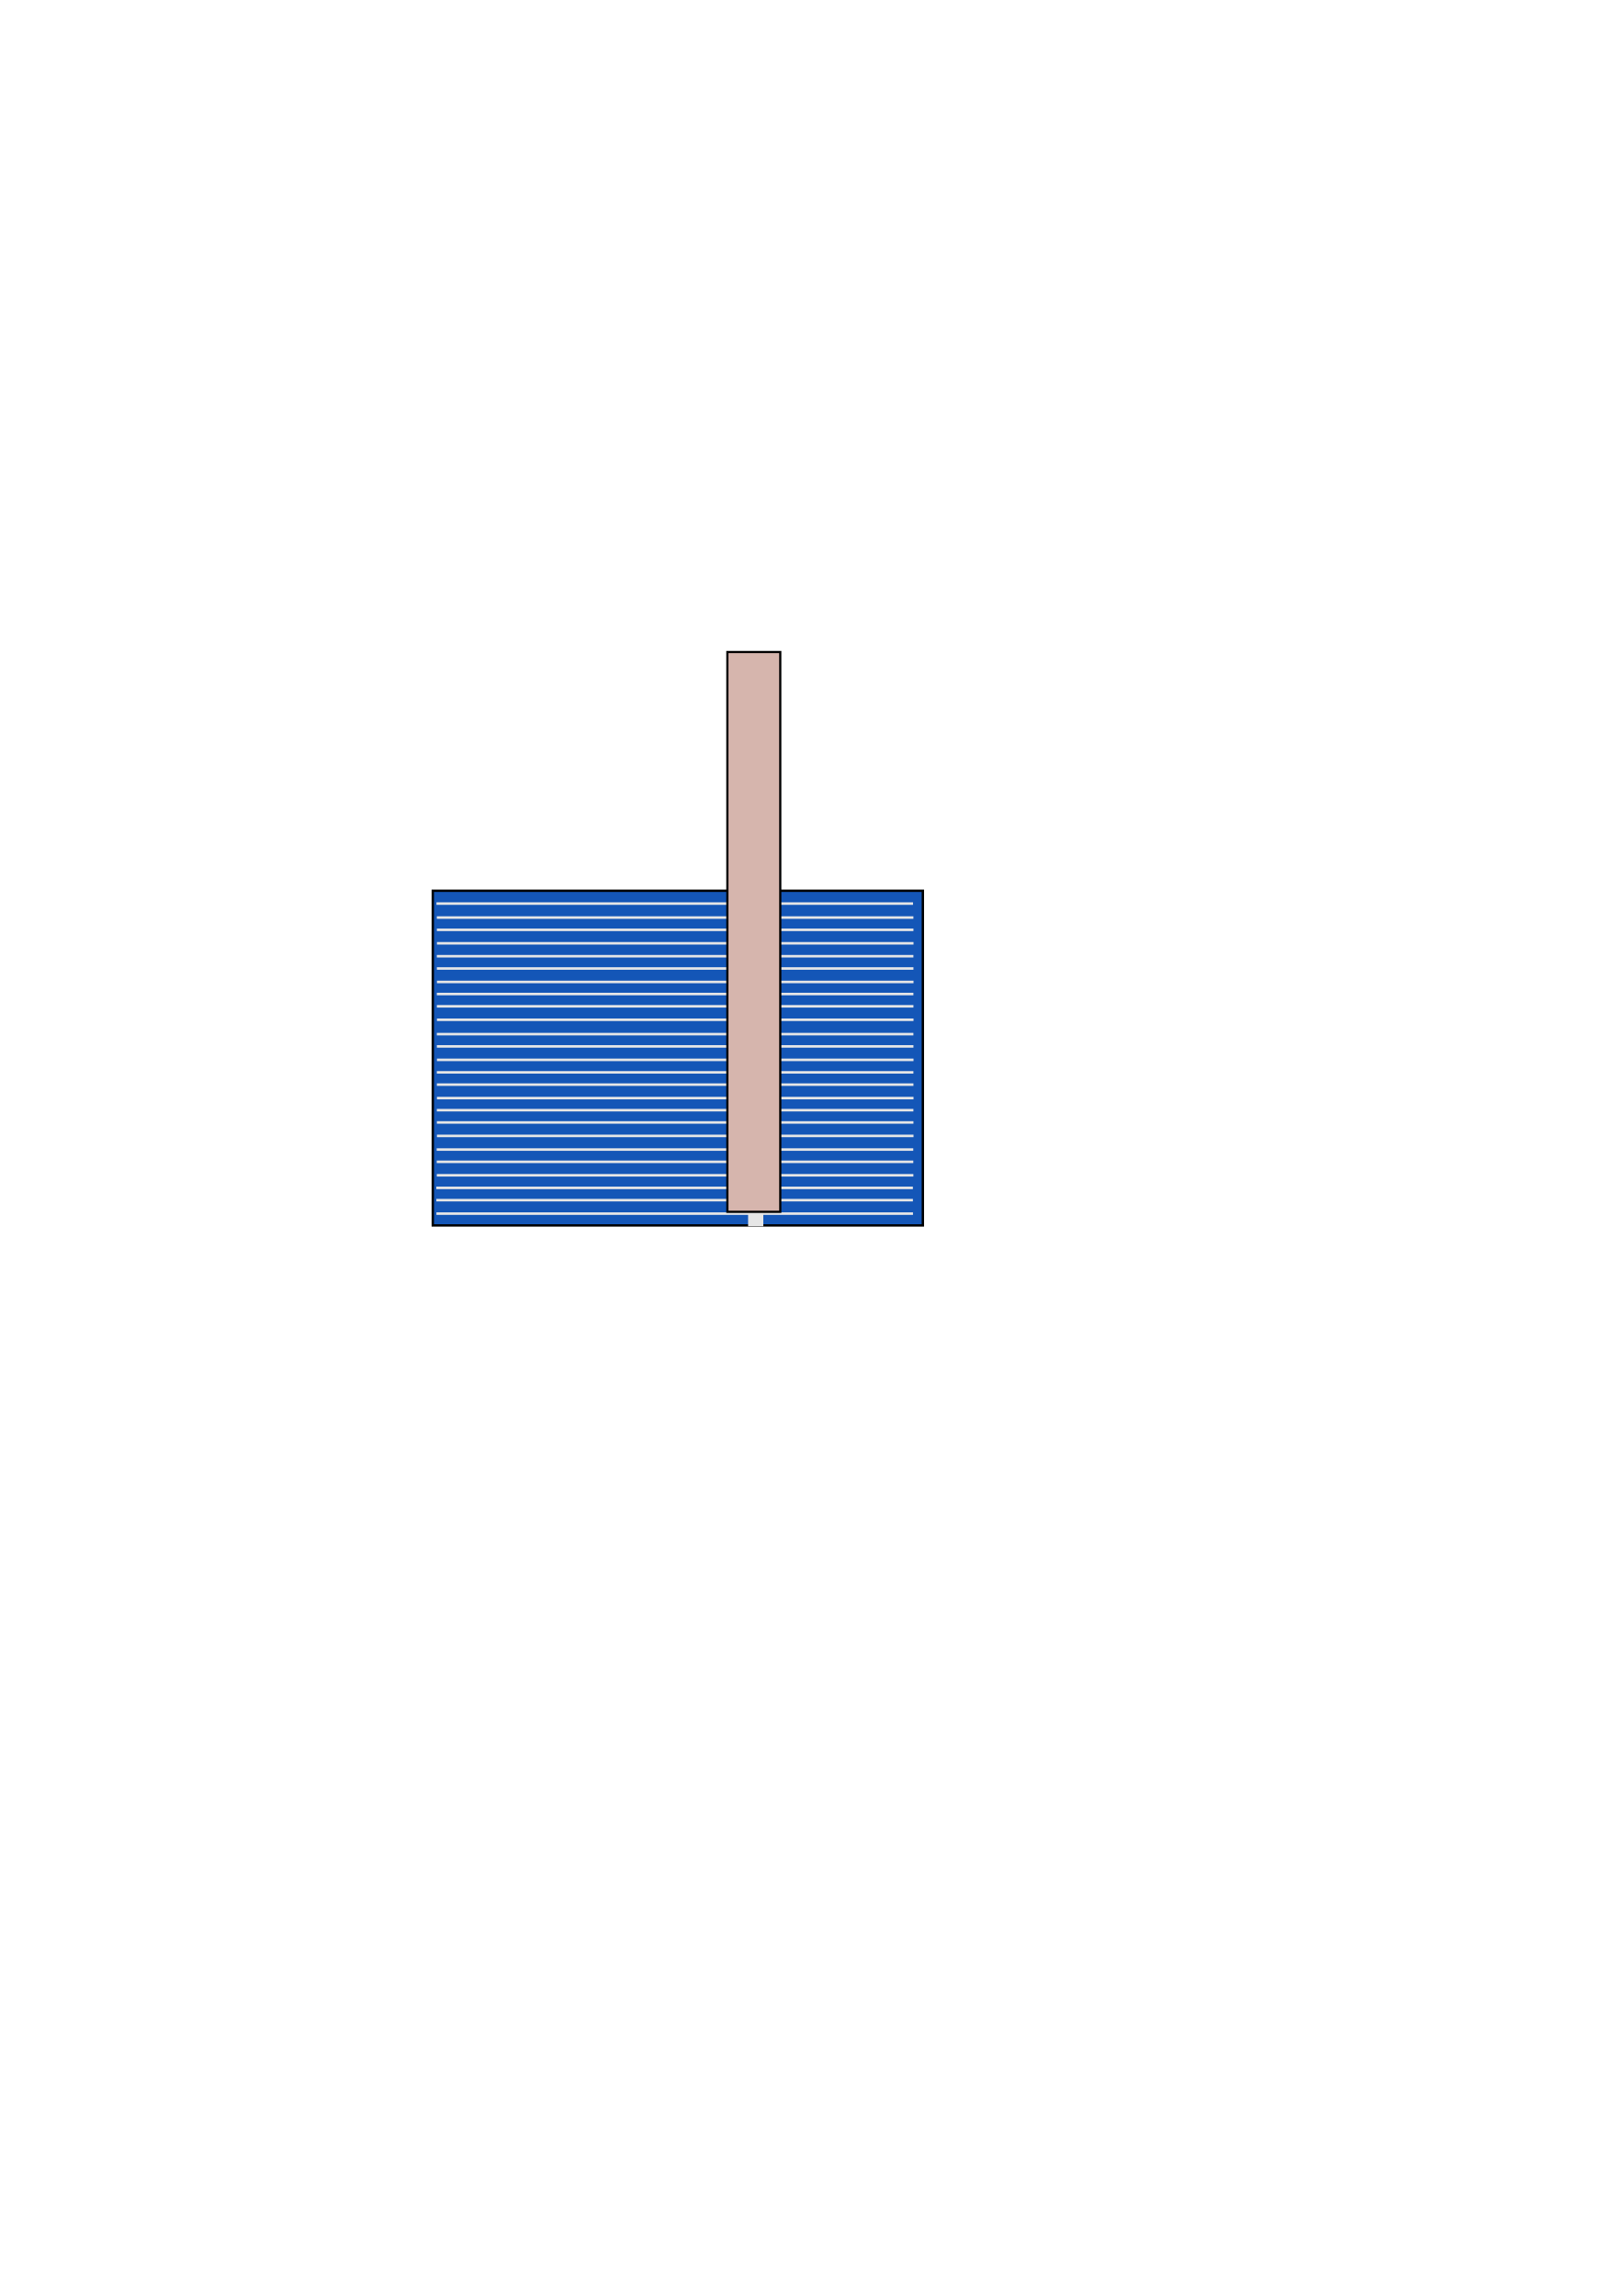
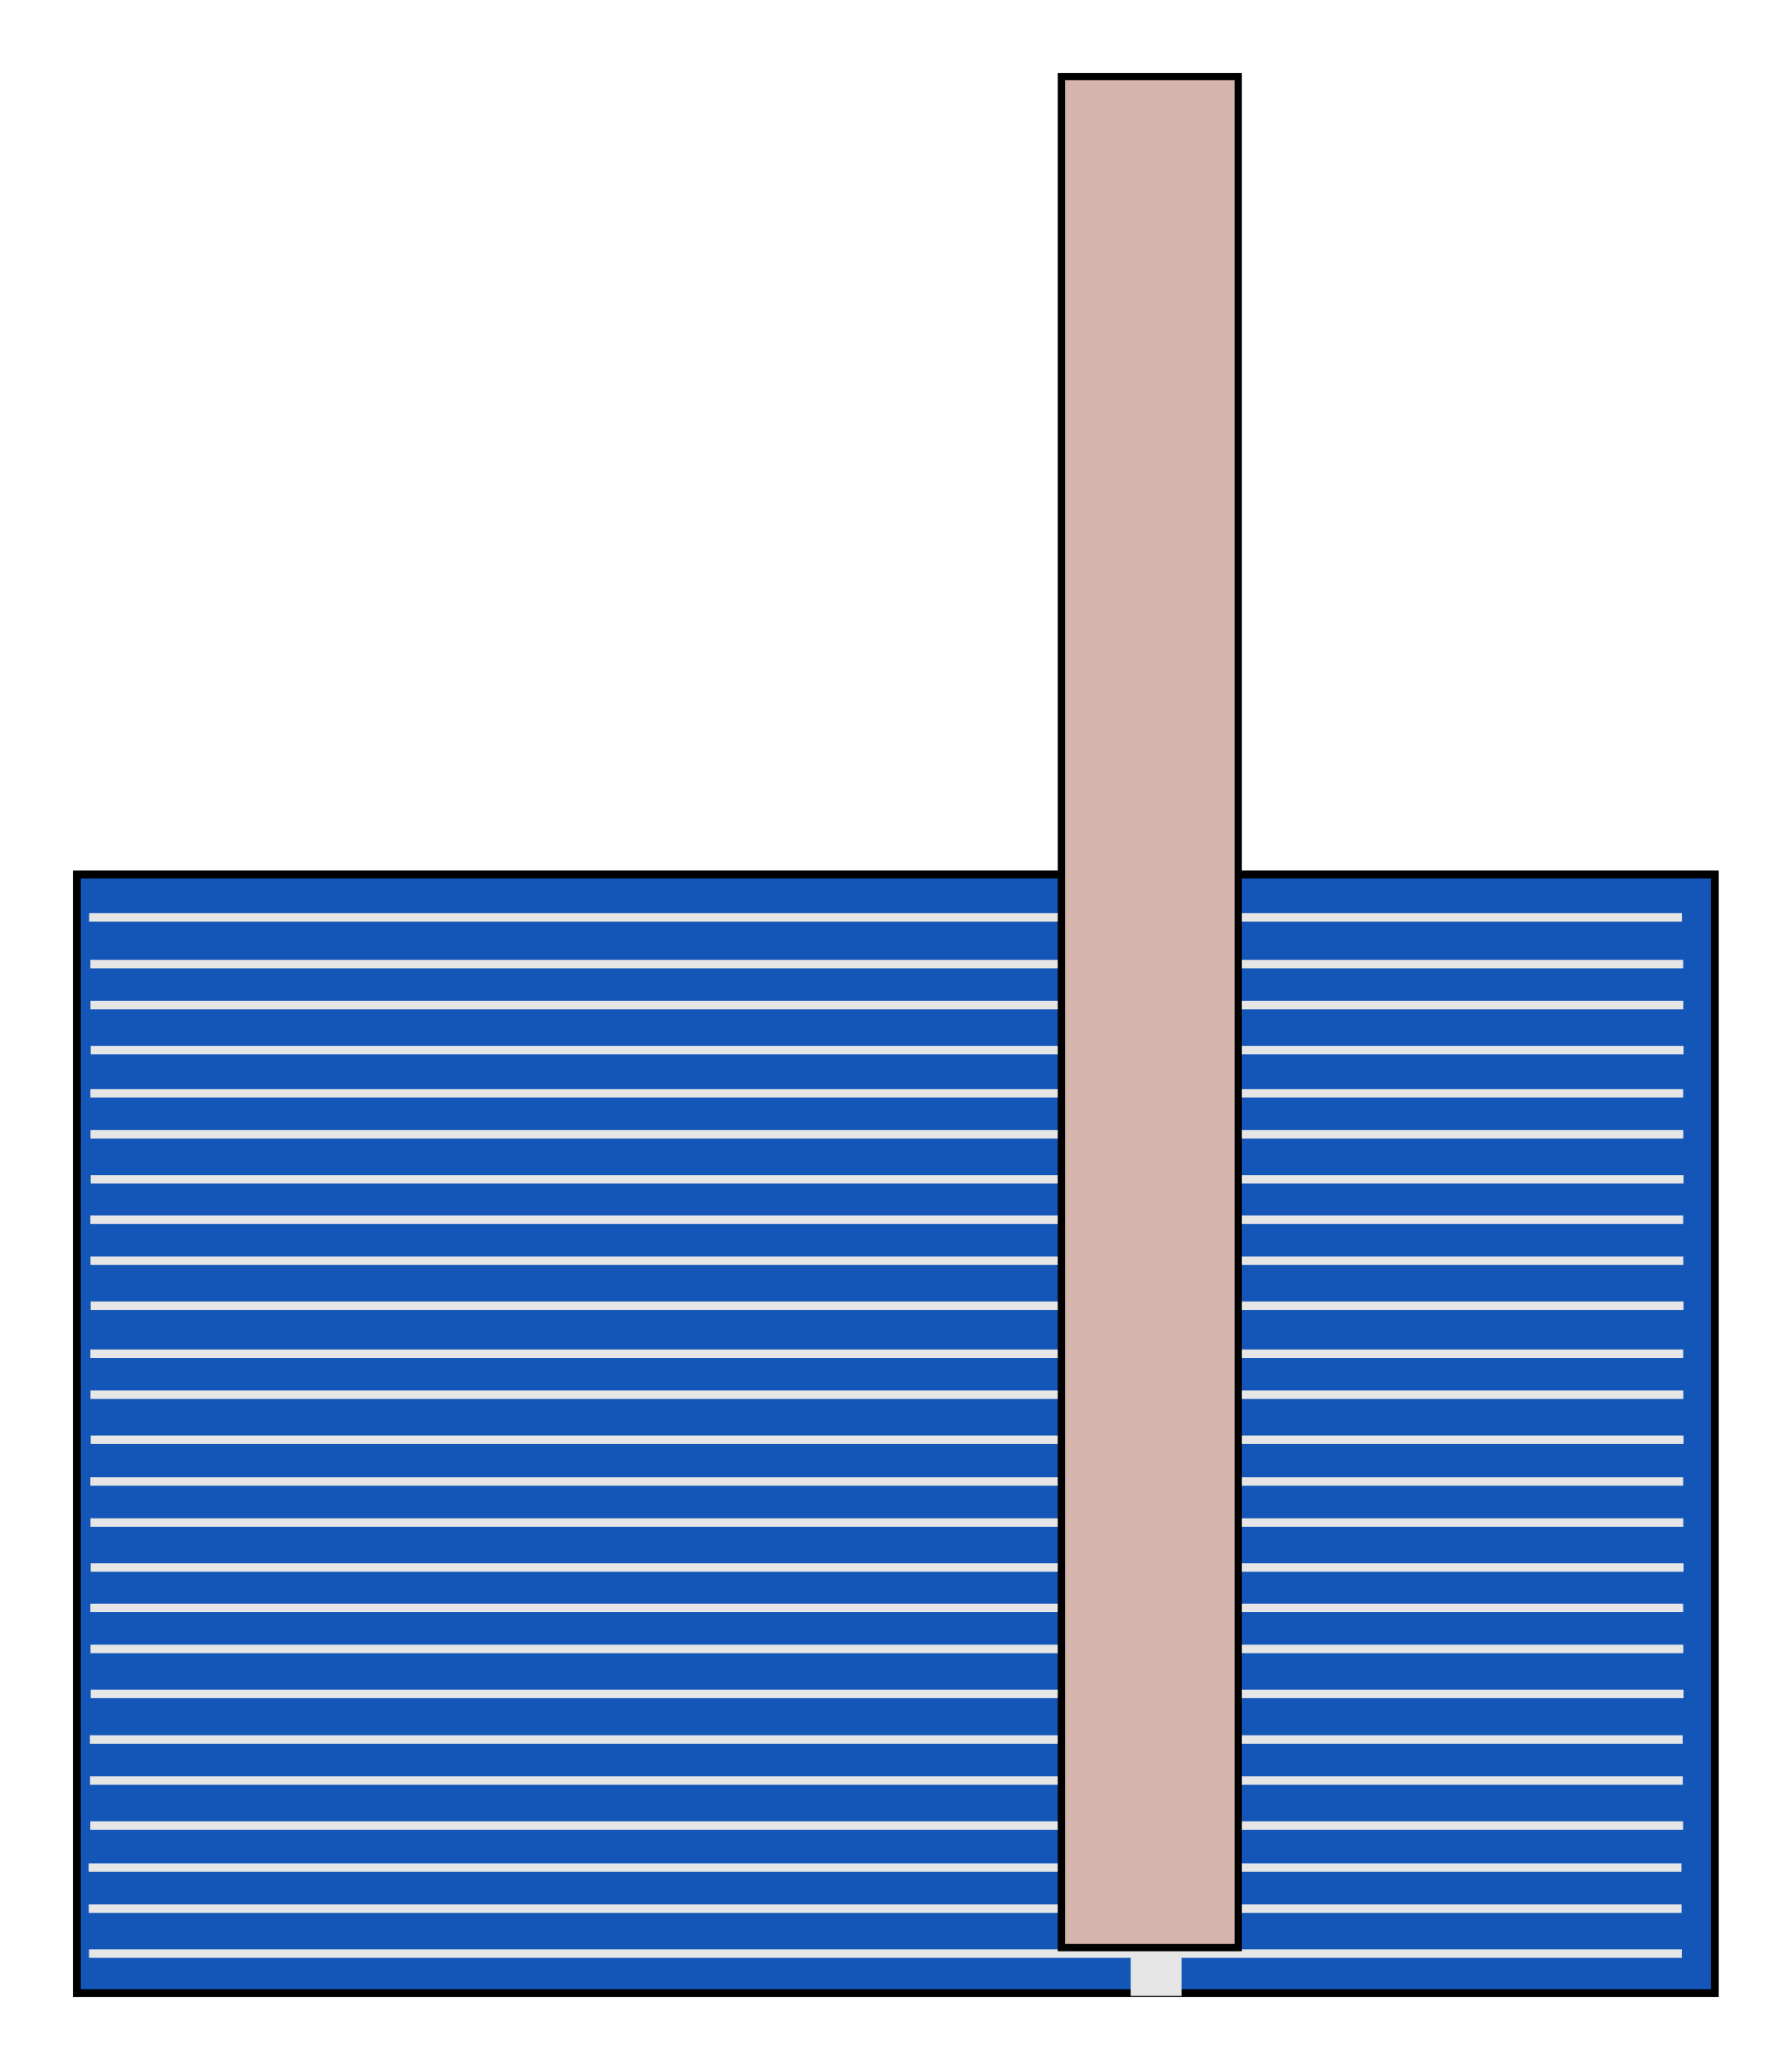
- <svg xmlns="http://www.w3.org/2000/svg" width="744.094" height="1052.362" id="svg2" version="1.1">
+ <svg xmlns="http://www.w3.org/2000/svg" width="245.671" height="283.864" id="svg2" version="1.1">
  <defs id="defs4" />
-   <g id="layer1">
+   <g id="layer1" transform="translate(-187.7922,-288.3493)">
    <g id="layer1-7" transform="matrix(-0.5416424,0,0,-0.5416424,518.87,687.5292)">
      <rect y="232.362" x="177.143" height="283.214" width="414.643" id="rect4116" style="fill:#1456b7;fill-opacity:1;stroke:#000000;stroke-width:2;stroke-miterlimit:4;stroke-opacity:1;stroke-dasharray:none" />
      <g id="g4087">
        <rect style="fill:#e6e6e6;fill-opacity:1;stroke:#000000;stroke-width:0;stroke-miterlimit:4;stroke-opacity:1;stroke-dasharray:none" id="rect3844" width="12.857" height="283.571" x="312.143" y="231.648" />
        <g id="g4004">
          <rect y="241.291" x="185.5" height="2.143" width="403.214" id="rect3846" style="fill:#e6e6e6;fill-opacity:1;stroke:#000000;stroke-width:0;stroke-miterlimit:4;stroke-opacity:1;stroke-dasharray:none" />
          <rect y="252.681" x="185.564" height="2.143" width="403.214" id="rect3846-6" style="fill:#e6e6e6;fill-opacity:1;stroke:#000000;stroke-width:0;stroke-miterlimit:4;stroke-opacity:1;stroke-dasharray:none" />
          <rect y="263.068" x="185.596" height="2.143" width="403.214" id="rect3846-6-4" style="fill:#e6e6e6;fill-opacity:1;stroke:#000000;stroke-width:0;stroke-miterlimit:4;stroke-opacity:1;stroke-dasharray:none" />
          <rect y="273.723" x="185.178" height="2.143" width="403.214" id="rect3846-5" style="fill:#e6e6e6;fill-opacity:1;stroke:#000000;stroke-width:0;stroke-miterlimit:4;stroke-opacity:1;stroke-dasharray:none" />
          <rect y="285.113" x="185.242" height="2.143" width="403.214" id="rect3846-6-49" style="fill:#e6e6e6;fill-opacity:1;stroke:#000000;stroke-width:0;stroke-miterlimit:4;stroke-opacity:1;stroke-dasharray:none" />
          <rect y="295.5" x="185.274" height="2.143" width="403.214" id="rect3846-6-4-4" style="fill:#e6e6e6;fill-opacity:1;stroke:#000000;stroke-width:0;stroke-miterlimit:4;stroke-opacity:1;stroke-dasharray:none" />
          <rect y="307.045" x="185.059" height="2.143" width="403.214" id="rect3846-1" style="fill:#e6e6e6;fill-opacity:1;stroke:#000000;stroke-width:0;stroke-miterlimit:4;stroke-opacity:1;stroke-dasharray:none" />
          <rect y="318.436" x="185.123" height="2.143" width="403.214" id="rect3846-6-2" style="fill:#e6e6e6;fill-opacity:1;stroke:#000000;stroke-width:0;stroke-miterlimit:4;stroke-opacity:1;stroke-dasharray:none" />
          <rect y="328.822" x="185.155" height="2.143" width="403.214" id="rect3846-6-4-5" style="fill:#e6e6e6;fill-opacity:1;stroke:#000000;stroke-width:0;stroke-miterlimit:4;stroke-opacity:1;stroke-dasharray:none" />
          <rect y="339.045" x="185.059" height="2.143" width="403.214" id="rect3846-13" style="fill:#e6e6e6;fill-opacity:1;stroke:#000000;stroke-width:0;stroke-miterlimit:4;stroke-opacity:1;stroke-dasharray:none" />
          <rect y="350.436" x="185.123" height="2.143" width="403.214" id="rect3846-6-9" style="fill:#e6e6e6;fill-opacity:1;stroke:#000000;stroke-width:0;stroke-miterlimit:4;stroke-opacity:1;stroke-dasharray:none" />
          <rect y="360.822" x="185.155" height="2.143" width="403.214" id="rect3846-6-4-54" style="fill:#e6e6e6;fill-opacity:1;stroke:#000000;stroke-width:0;stroke-miterlimit:4;stroke-opacity:1;stroke-dasharray:none" />
          <rect y="371.402" x="185.059" height="2.143" width="403.214" id="rect3846-2" style="fill:#e6e6e6;fill-opacity:1;stroke:#000000;stroke-width:0;stroke-miterlimit:4;stroke-opacity:1;stroke-dasharray:none" />
          <rect y="382.793" x="185.123" height="2.143" width="403.214" id="rect3846-6-20" style="fill:#e6e6e6;fill-opacity:1;stroke:#000000;stroke-width:0;stroke-miterlimit:4;stroke-opacity:1;stroke-dasharray:none" />
          <rect y="393.179" x="185.155" height="2.143" width="403.214" id="rect3846-6-4-6" style="fill:#e6e6e6;fill-opacity:1;stroke:#000000;stroke-width:0;stroke-miterlimit:4;stroke-opacity:1;stroke-dasharray:none" />
          <rect y="405.331" x="185.059" height="2.143" width="403.214" id="rect3846-9" style="fill:#e6e6e6;fill-opacity:1;stroke:#000000;stroke-width:0;stroke-miterlimit:4;stroke-opacity:1;stroke-dasharray:none" />
          <rect y="416.721" x="185.123" height="2.143" width="403.214" id="rect3846-6-0" style="fill:#e6e6e6;fill-opacity:1;stroke:#000000;stroke-width:0;stroke-miterlimit:4;stroke-opacity:1;stroke-dasharray:none" />
          <rect y="427.108" x="185.155" height="2.143" width="403.214" id="rect3846-6-4-59" style="fill:#e6e6e6;fill-opacity:1;stroke:#000000;stroke-width:0;stroke-miterlimit:4;stroke-opacity:1;stroke-dasharray:none" />
          <rect y="437.331" x="185.059" height="2.143" width="403.214" id="rect3846-4" style="fill:#e6e6e6;fill-opacity:1;stroke:#000000;stroke-width:0;stroke-miterlimit:4;stroke-opacity:1;stroke-dasharray:none" />
          <rect y="448.721" x="185.123" height="2.143" width="403.214" id="rect3846-6-1" style="fill:#e6e6e6;fill-opacity:1;stroke:#000000;stroke-width:0;stroke-miterlimit:4;stroke-opacity:1;stroke-dasharray:none" />
          <rect y="459.108" x="185.155" height="2.143" width="403.214" id="rect3846-6-4-50" style="fill:#e6e6e6;fill-opacity:1;stroke:#000000;stroke-width:0;stroke-miterlimit:4;stroke-opacity:1;stroke-dasharray:none" />
          <rect y="470.045" x="185.059" height="2.143" width="403.214" id="rect3846-7" style="fill:#e6e6e6;fill-opacity:1;stroke:#000000;stroke-width:0;stroke-miterlimit:4;stroke-opacity:1;stroke-dasharray:none" />
          <rect y="481.436" x="185.123" height="2.143" width="403.214" id="rect3846-6-27" style="fill:#e6e6e6;fill-opacity:1;stroke:#000000;stroke-width:0;stroke-miterlimit:4;stroke-opacity:1;stroke-dasharray:none" />
          <rect y="491.822" x="185.155" height="2.143" width="403.214" id="rect3846-6-4-60" style="fill:#e6e6e6;fill-opacity:1;stroke:#000000;stroke-width:0;stroke-miterlimit:4;stroke-opacity:1;stroke-dasharray:none" />
          <rect y="503.648" x="185.464" height="2.143" width="403.214" id="rect3846-6-4-60-9" style="fill:#e6e6e6;fill-opacity:1;stroke:#000000;stroke-width:0;stroke-miterlimit:4;stroke-opacity:1;stroke-dasharray:none" />
        </g>
      </g>
    </g>
    <rect style="fill:#d6b5ad;fill-opacity:1;stroke:#000000;stroke-width:1;stroke-miterlimit:4;stroke-opacity:1;stroke-dasharray:none" id="rect4041-9" width="24.244" height="256.579" x="333.33" y="298.849" />
  </g>
</svg>
